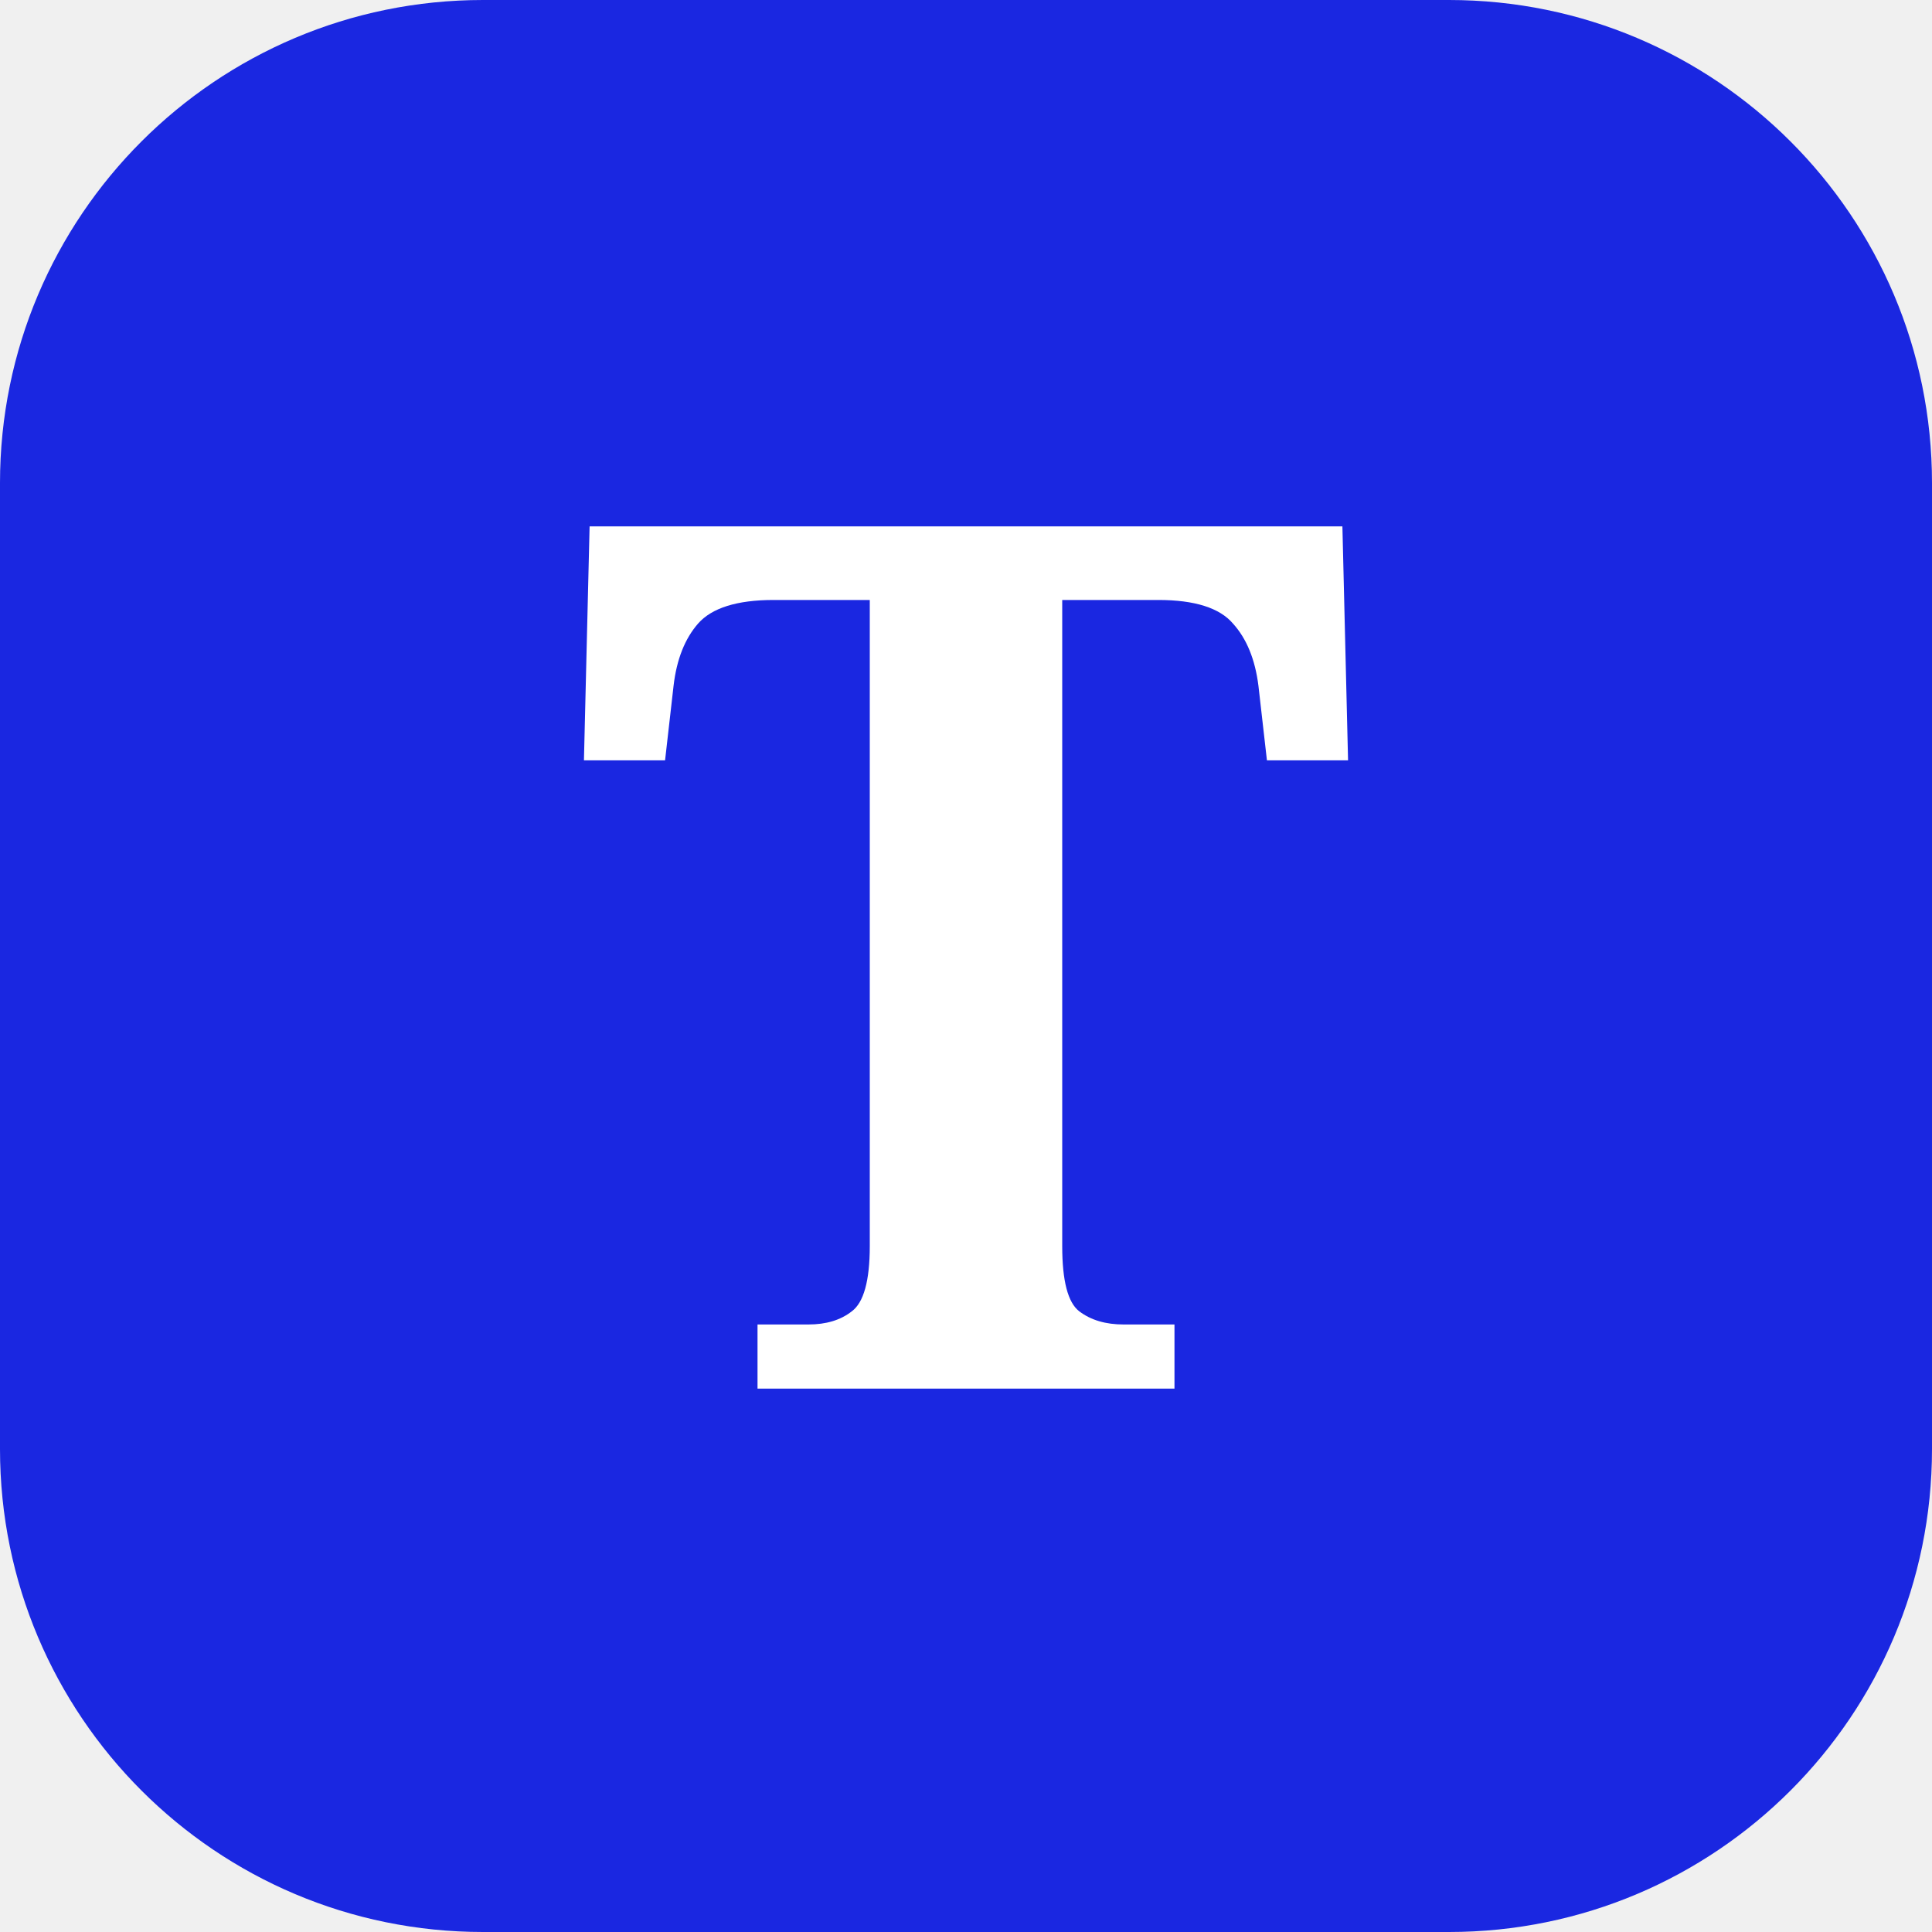
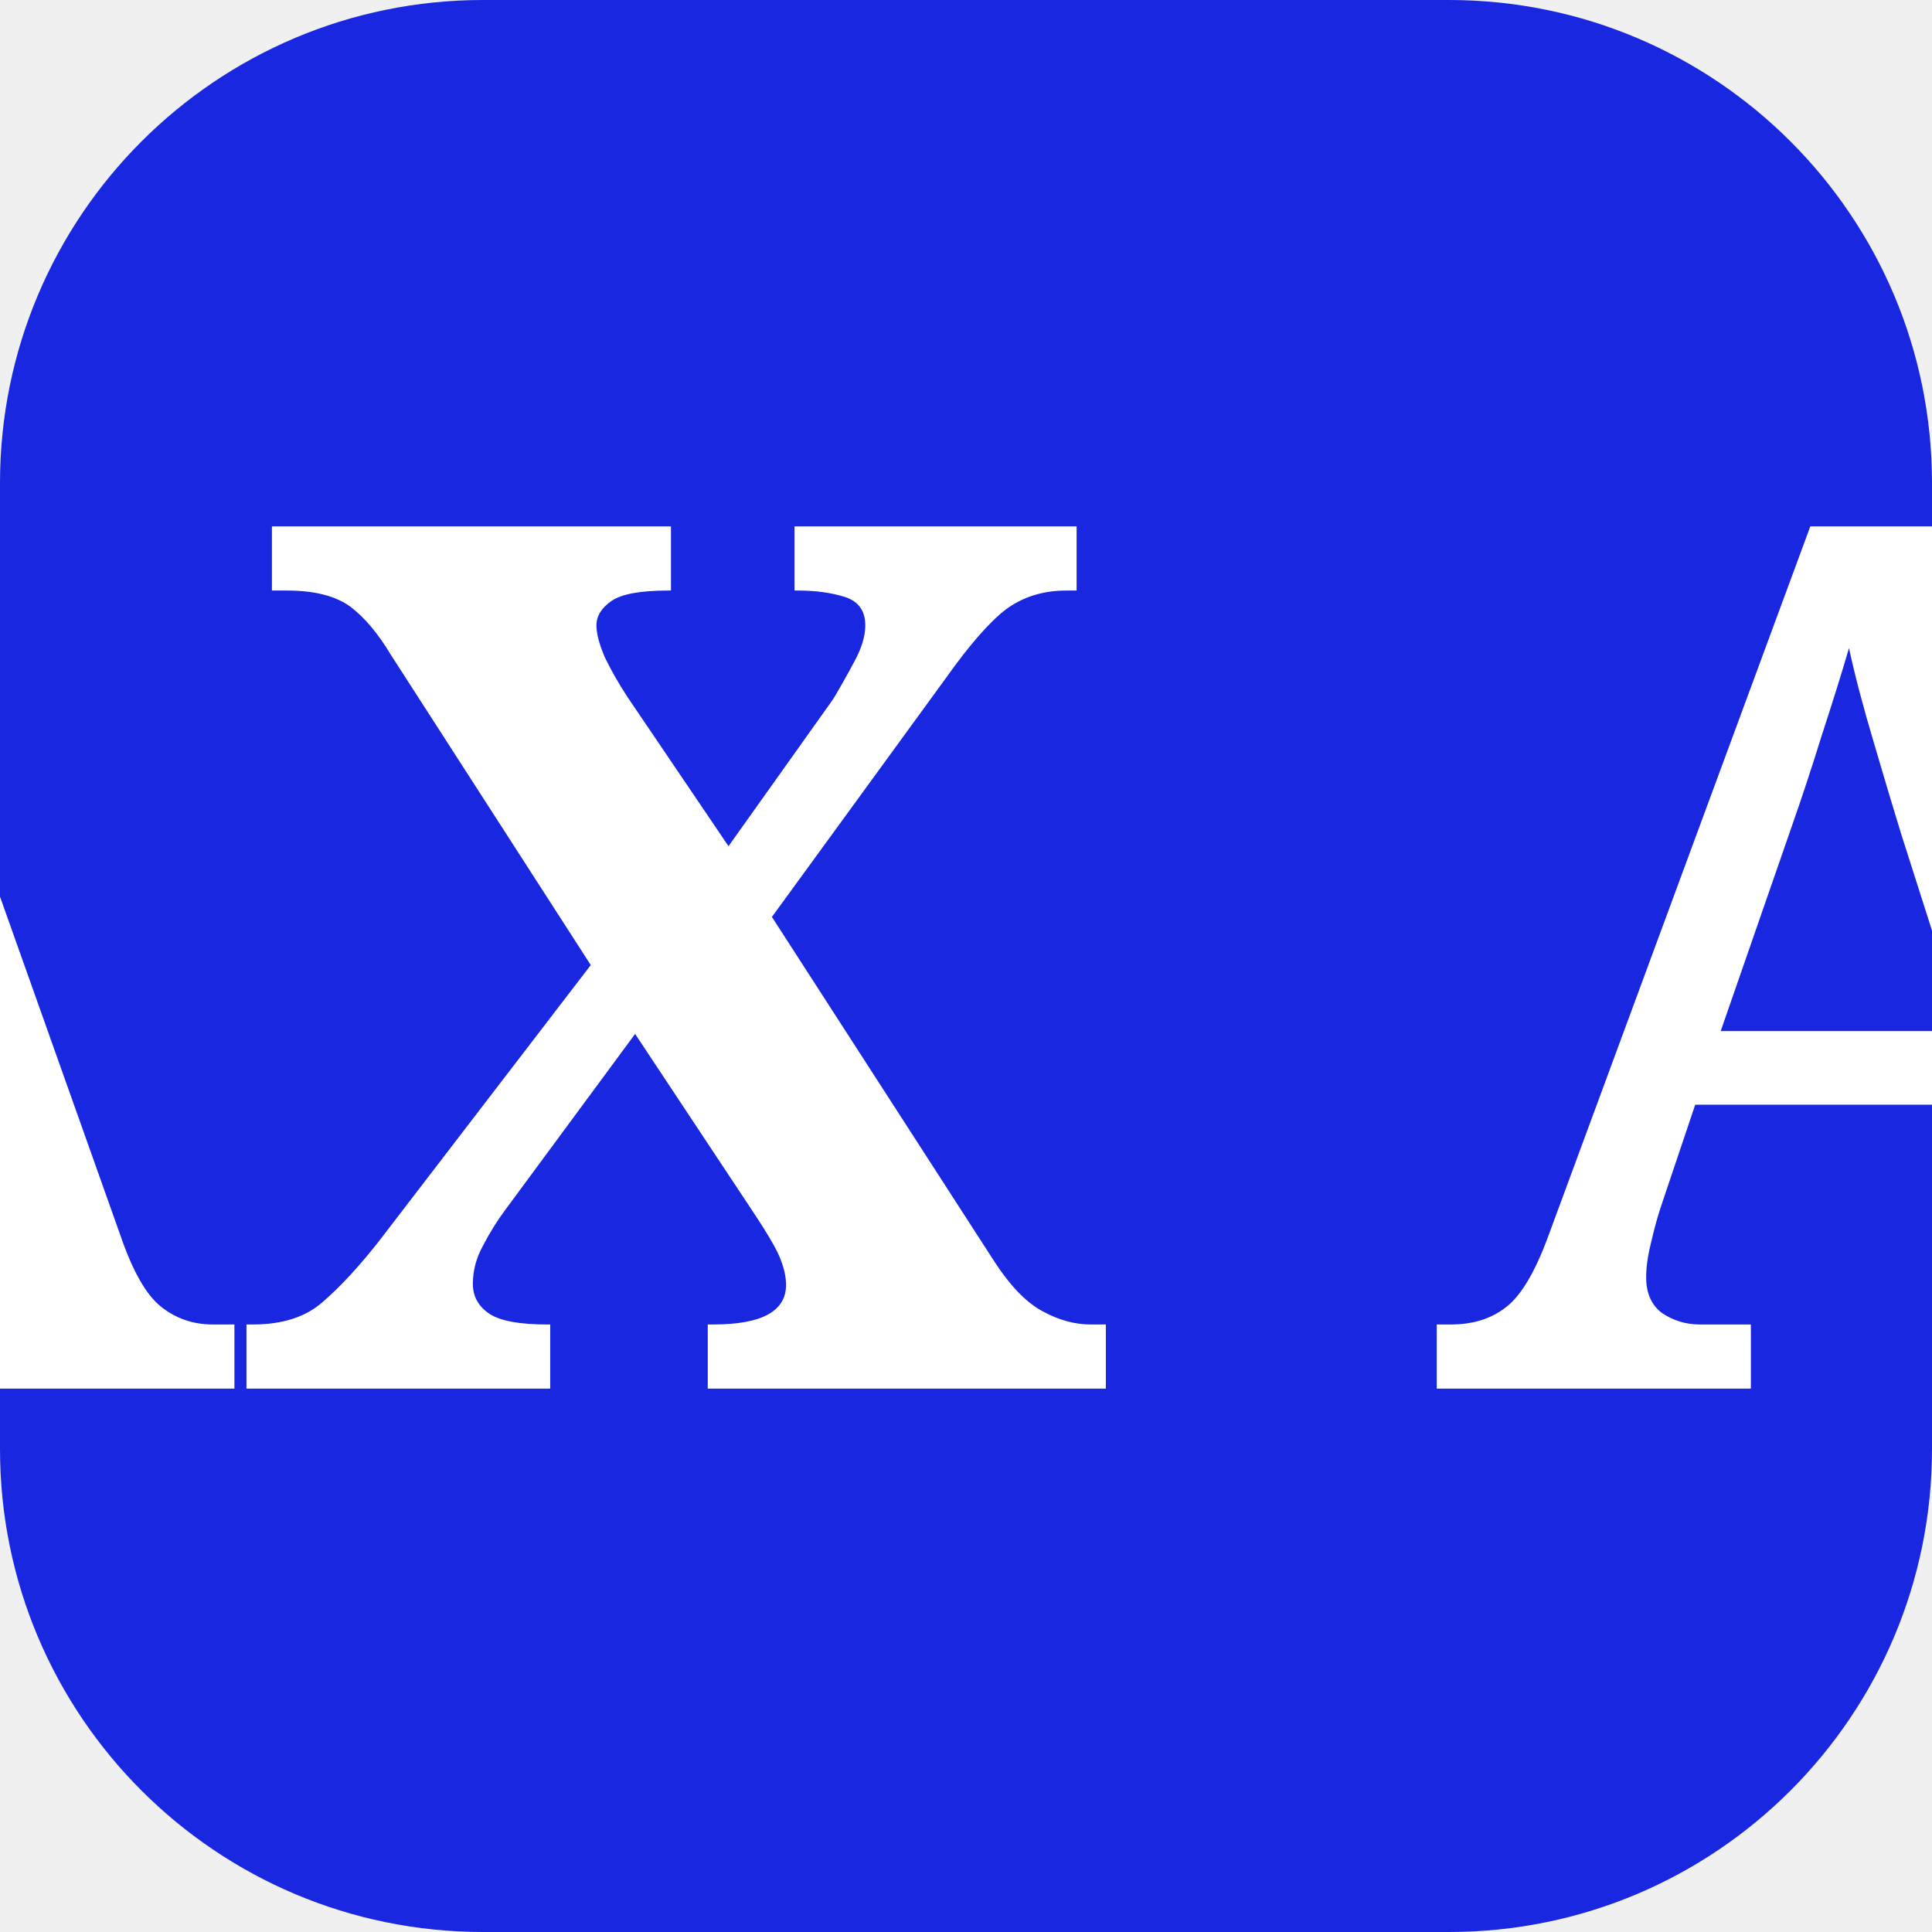
<svg xmlns="http://www.w3.org/2000/svg" viewBox="0 0 32 32">
  <rect width="32" height="32" rx="8" fill="#1a27e1" />
-   <text x="16" y="23" font-family="serif" font-size="20" font-weight="bold" fill="white" text-anchor="middle">T</text>
+   <text x="16" y="23" font-family="serif" font-size="20" font-weight="bold" fill="white" text-anchor="middle">TOVERNAX ACADEMY</text>
</svg>
